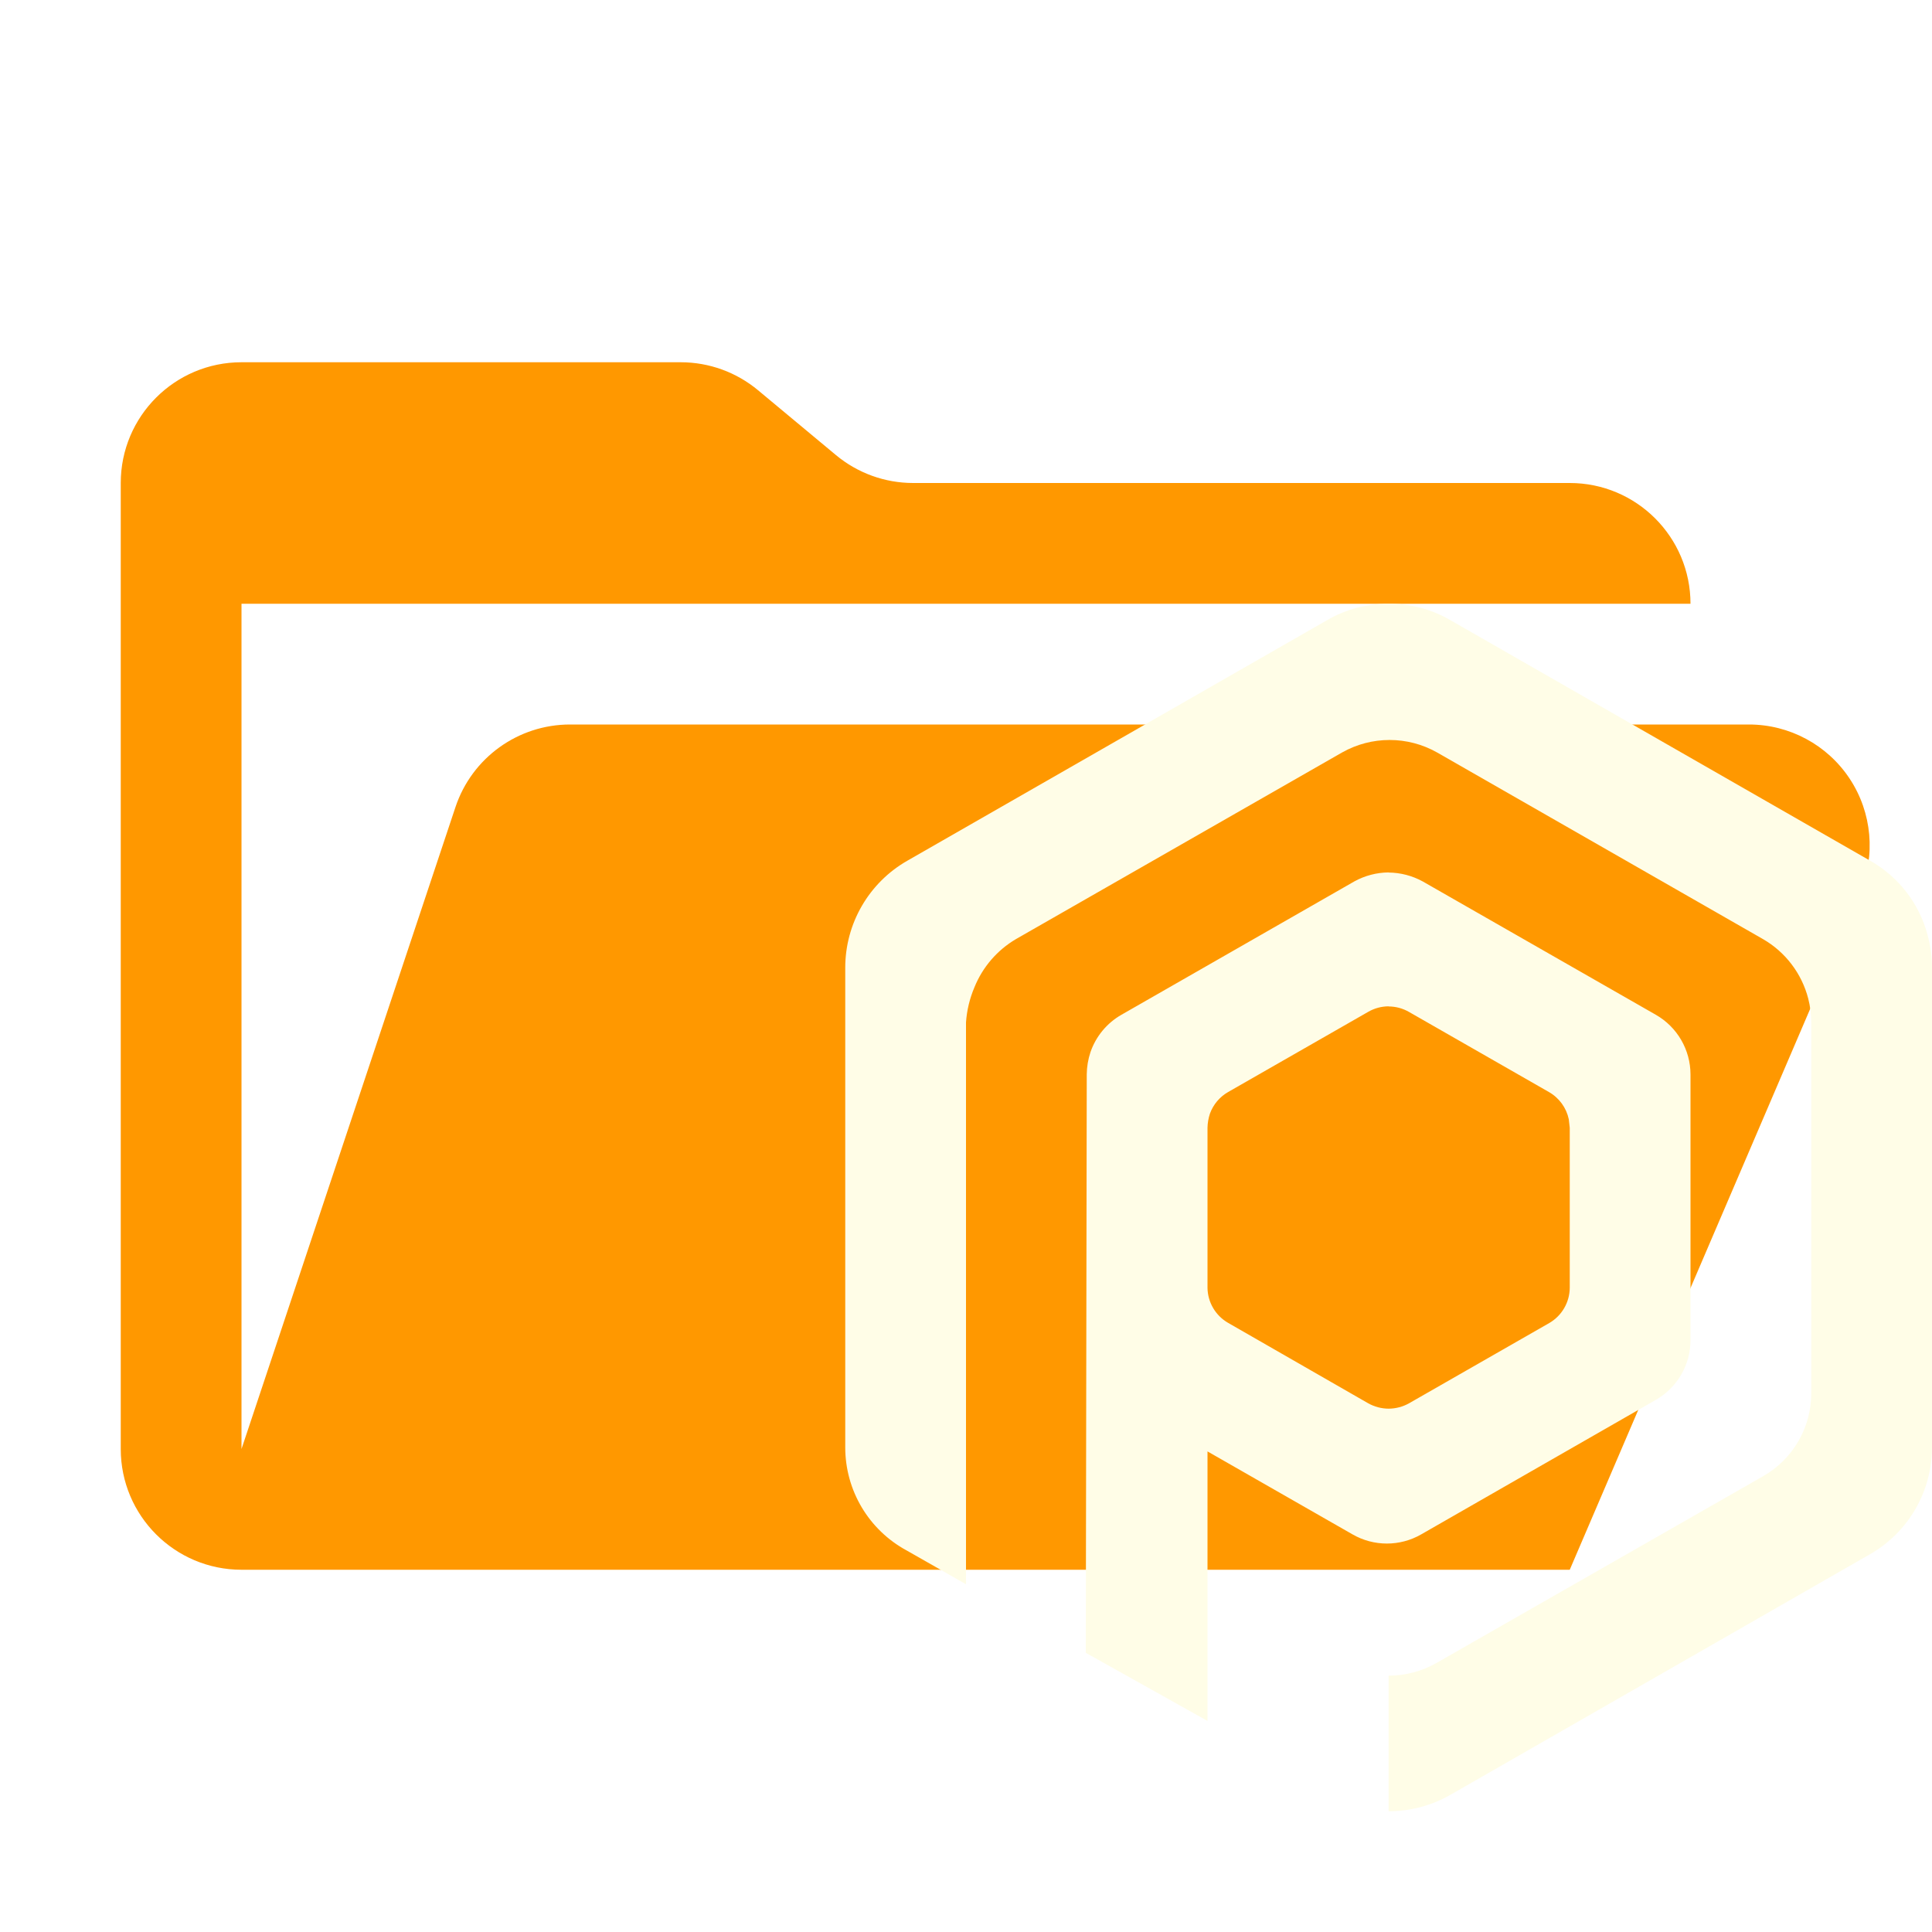
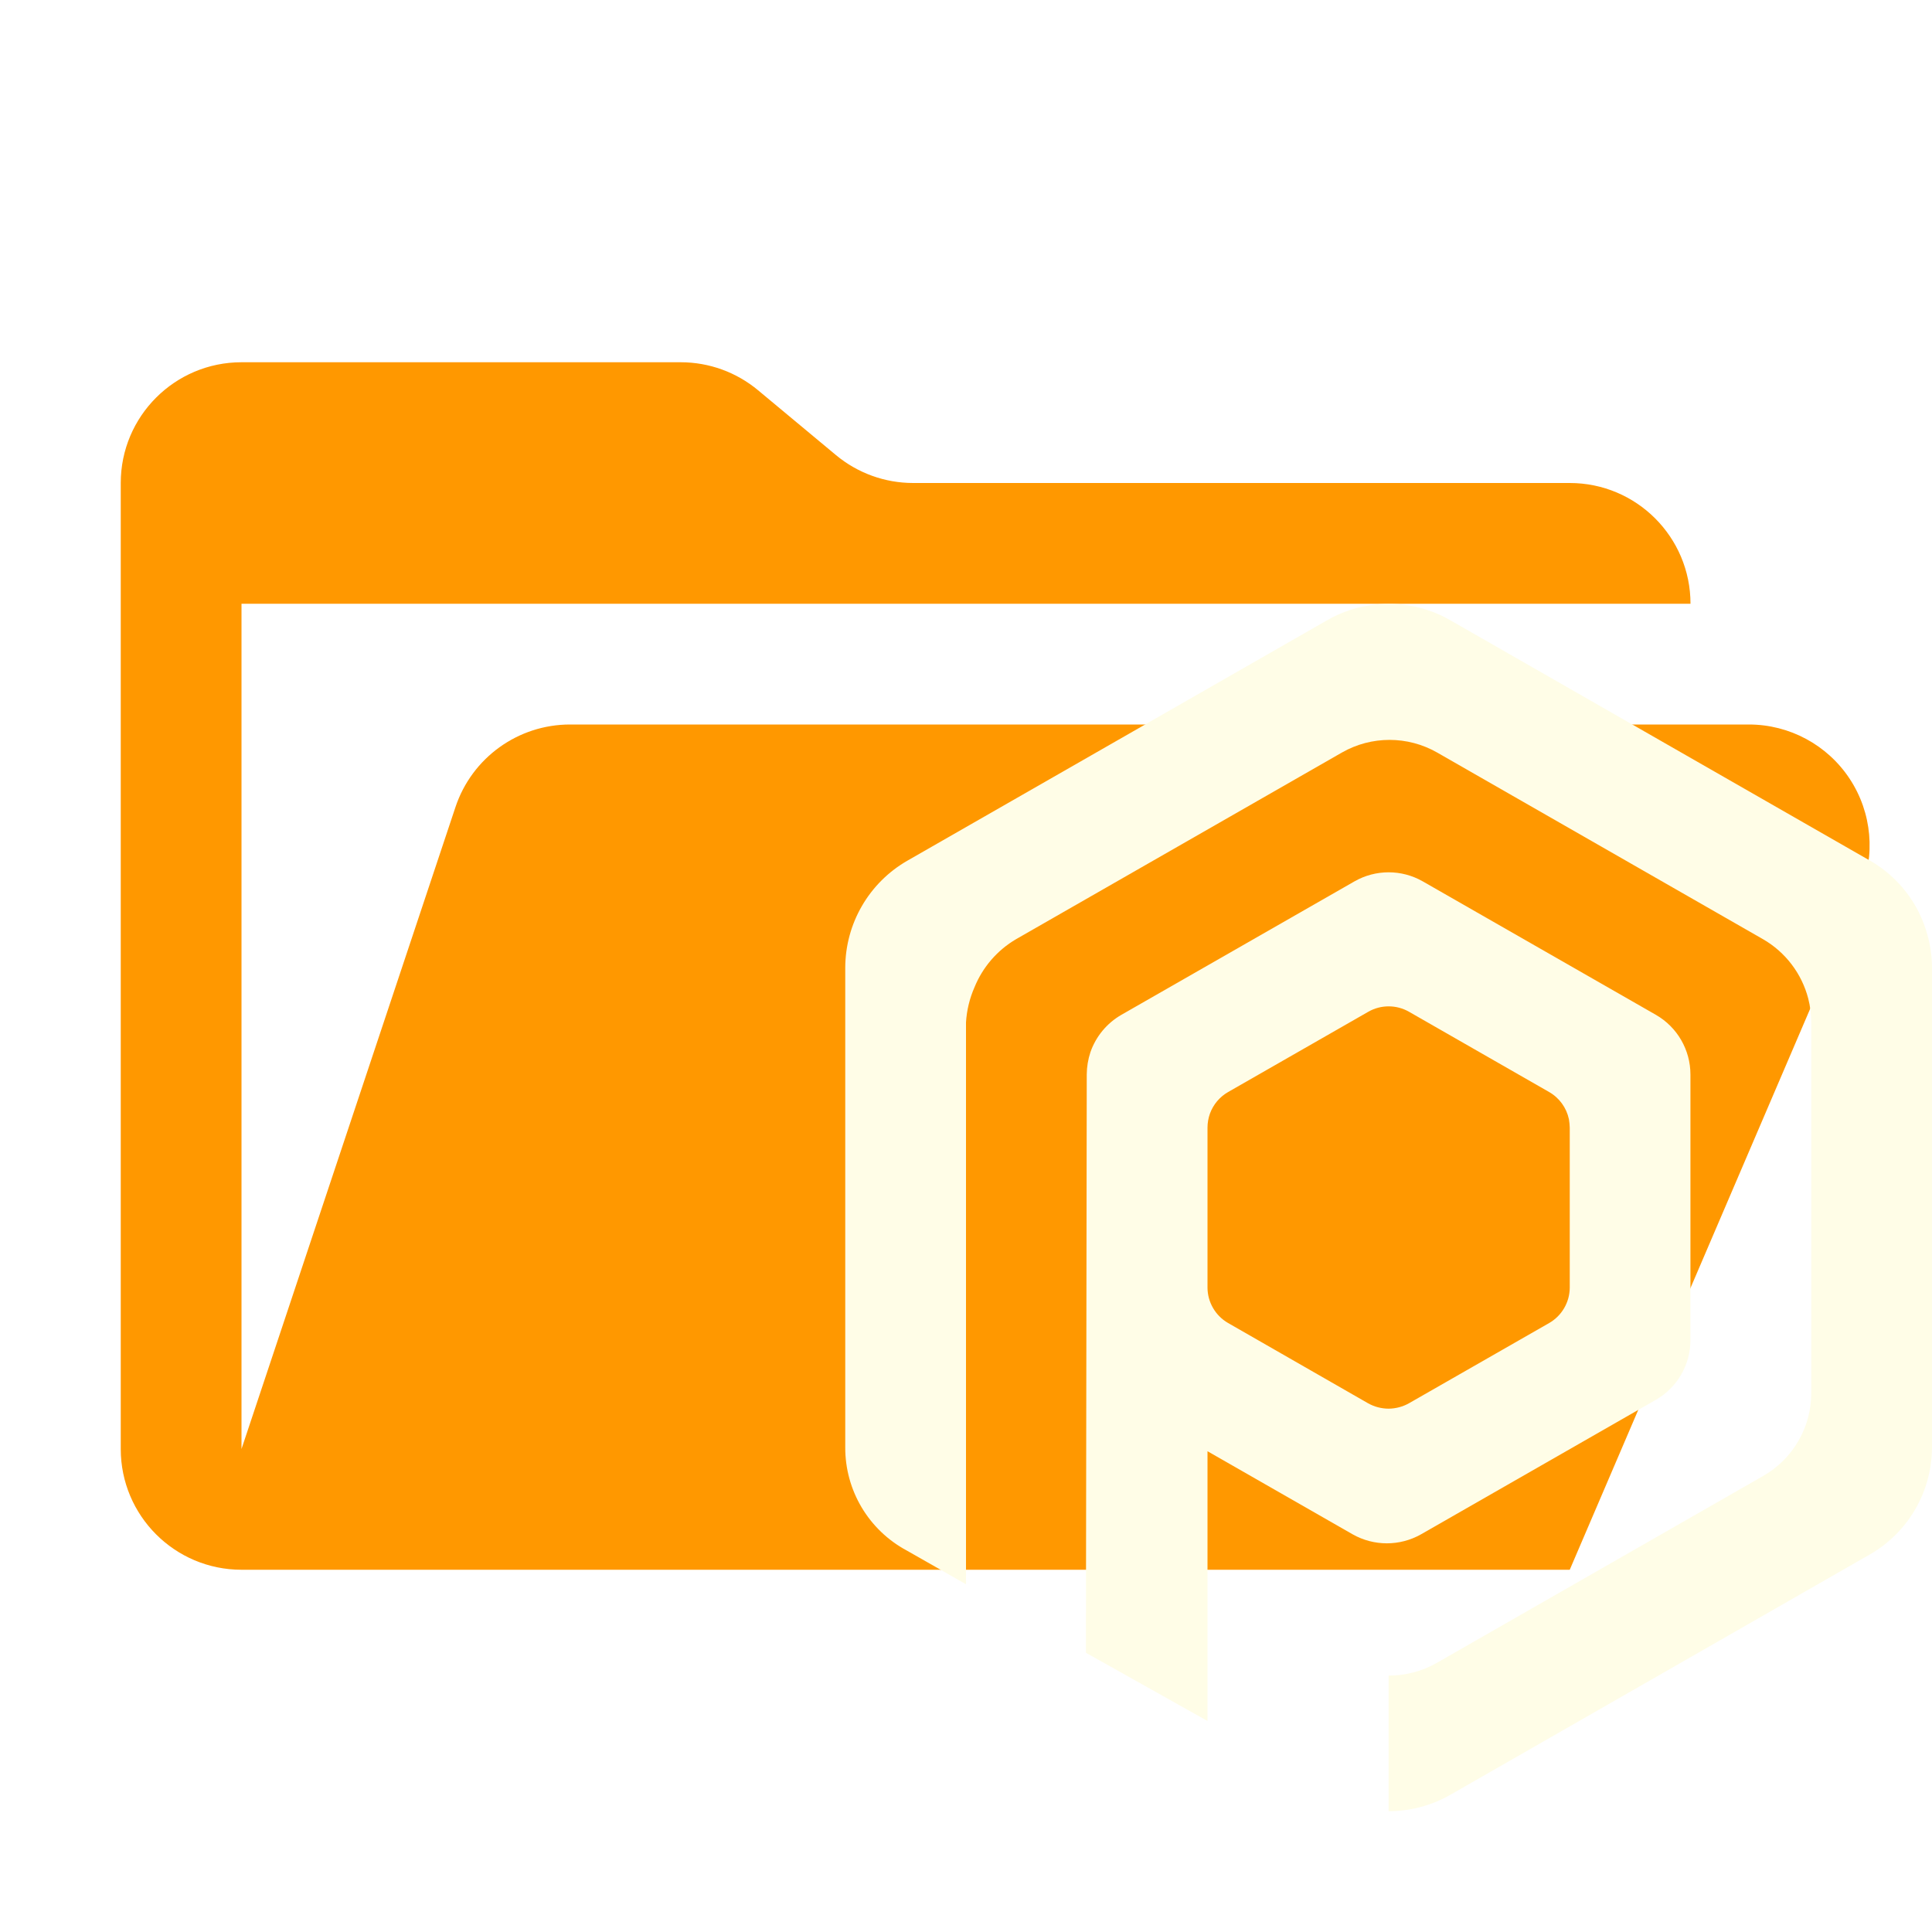
- <svg xmlns="http://www.w3.org/2000/svg" viewBox="0 0 16 16">
-   <path id="folder" fill="#ff9800" d="M14.483 6H4.721a1 1 0 0 0-.949.684L2 12V5h12a1 1 0 0 0-1-1H7.562a1 1 0 0 1-.64-.232l-.644-.536A1 1 0 0 0 5.638 3H2a1 1 0 0 0-1 1v8a1 1 0 0 0 1 1h11l2.403-5.606A1 1 0 0 0 14.483 6" />
-   <path id="motive" fill="#fffde7" d="M11.5 5a1 1 0 0 0-.508.135L7.516 7.127A1.02 1.02 0 0 0 7 8.016v3.97a.97.97 0 0 0 .508.854l.492.28V8.467a.9.9 0 0 1 .07-.291.82.82 0 0 1 .344-.399l2.7-1.545a.8.8 0 0 1 .788 0L14.6 7.777a.8.8 0 0 1 .375.493.8.8 0 0 1 .025.197v3.068a.79.79 0 0 1-.398.69l-2.704 1.546a.8.8 0 0 1-.398.106V15a1.03 1.03 0 0 0 .51-.135l3.474-1.992a1.02 1.02 0 0 0 .516-.889V8.016a1 1 0 0 0-.037-.274 1 1 0 0 0-.477-.615L12.01 5.135A1 1 0 0 0 11.5 5m0 2.225a.6.6 0 0 0-.283.074l-1.93 1.105a.57.57 0 0 0-.256.309.6.6 0 0 0-.031.185l-.008 4.79 1.008.564V12.02l1.201.687a.57.57 0 0 0 .569 0l1.945-1.115A.57.57 0 0 0 14 11.1V8.898a.57.57 0 0 0-.287-.494L11.783 7.3a.6.6 0 0 0-.283-.074m0 1.109a.34.34 0 0 1 .168.045l1.16.664a.34.34 0 0 1 .164.225L13 9.34v1.324a.34.34 0 0 1-.17.293l-1.16.664a.35.35 0 0 1-.17.045.35.35 0 0 1-.17-.045l-1.16-.666a.34.34 0 0 1-.17-.29V9.34a.4.4 0 0 1 .02-.117.34.34 0 0 1 .152-.18l1.16-.664a.34.34 0 0 1 .168-.045" />
+ <svg xmlns="http://www.w3.org/2000/svg" viewBox="0 0 32 32">
+   <path fill="#ff9800" d="M28.967 12H9.442a2 2 0 0 0-1.898 1.368L4 24V10h24a2 2 0 0 0-2-2H15.124a2 2 0 0 1-1.28-.464l-1.288-1.072A2 2 0 0 0 11.276 6H4a2 2 0 0 0-2 2v16a2 2 0 0 0 2 2h22l4.805-11.212A2 2 0 0 0 28.967 12" />
+   <path fill="#fffde7" d="m30.973 14.255-6.955-3.984a2.05 2.05 0 0 0-2.033 0l-6.955 3.984A2.05 2.05 0 0 0 14 16.032v7.94a1.93 1.93 0 0 0 1.016 1.708l.984.56v-9.306a1.7 1.7 0 0 1 .14-.58 1.64 1.64 0 0 1 .689-.798l5.398-3.092a1.59 1.59 0 0 1 1.576 0l5.398 3.092a1.6 1.6 0 0 1 .749.983 1.6 1.6 0 0 1 .05.395v6.138a1.58 1.58 0 0 1-.797 1.375l-5.406 3.096a1.6 1.6 0 0 1-.797.21v2.246a2.06 2.06 0 0 0 1.02-.27l6.95-3.982A2.05 2.05 0 0 0 32 23.97v-7.938a2 2 0 0 0-.076-.548 2.03 2.03 0 0 0-.95-1.229Z" />
+   <path fill="#fffde7" d="m23.539 25.412 3.89-2.228a1.14 1.14 0 0 0 .57-.985v-4.402a1.14 1.14 0 0 0-.572-.988l-3.862-2.211a1.14 1.14 0 0 0-1.13 0l-3.862 2.211a1.15 1.15 0 0 0-.512.618 1.2 1.2 0 0 0-.061.37l-.014 9.578L20 28.505v-4.468l2.402 1.375a1.15 1.15 0 0 0 1.137 0m-3.2-3.5a.68.68 0 0 1-.339-.585v-2.649a.7.7 0 0 1 .04-.232.68.68 0 0 1 .304-.36l2.321-1.329a.68.68 0 0 1 .671 0l2.322 1.33a.68.68 0 0 1 .328.45 1 1 0 0 1 .014.141v2.65a.68.68 0 0 1-.34.585l-2.322 1.329a.7.7 0 0 1-.339.09.7.7 0 0 1-.339-.089Z" />
</svg>
